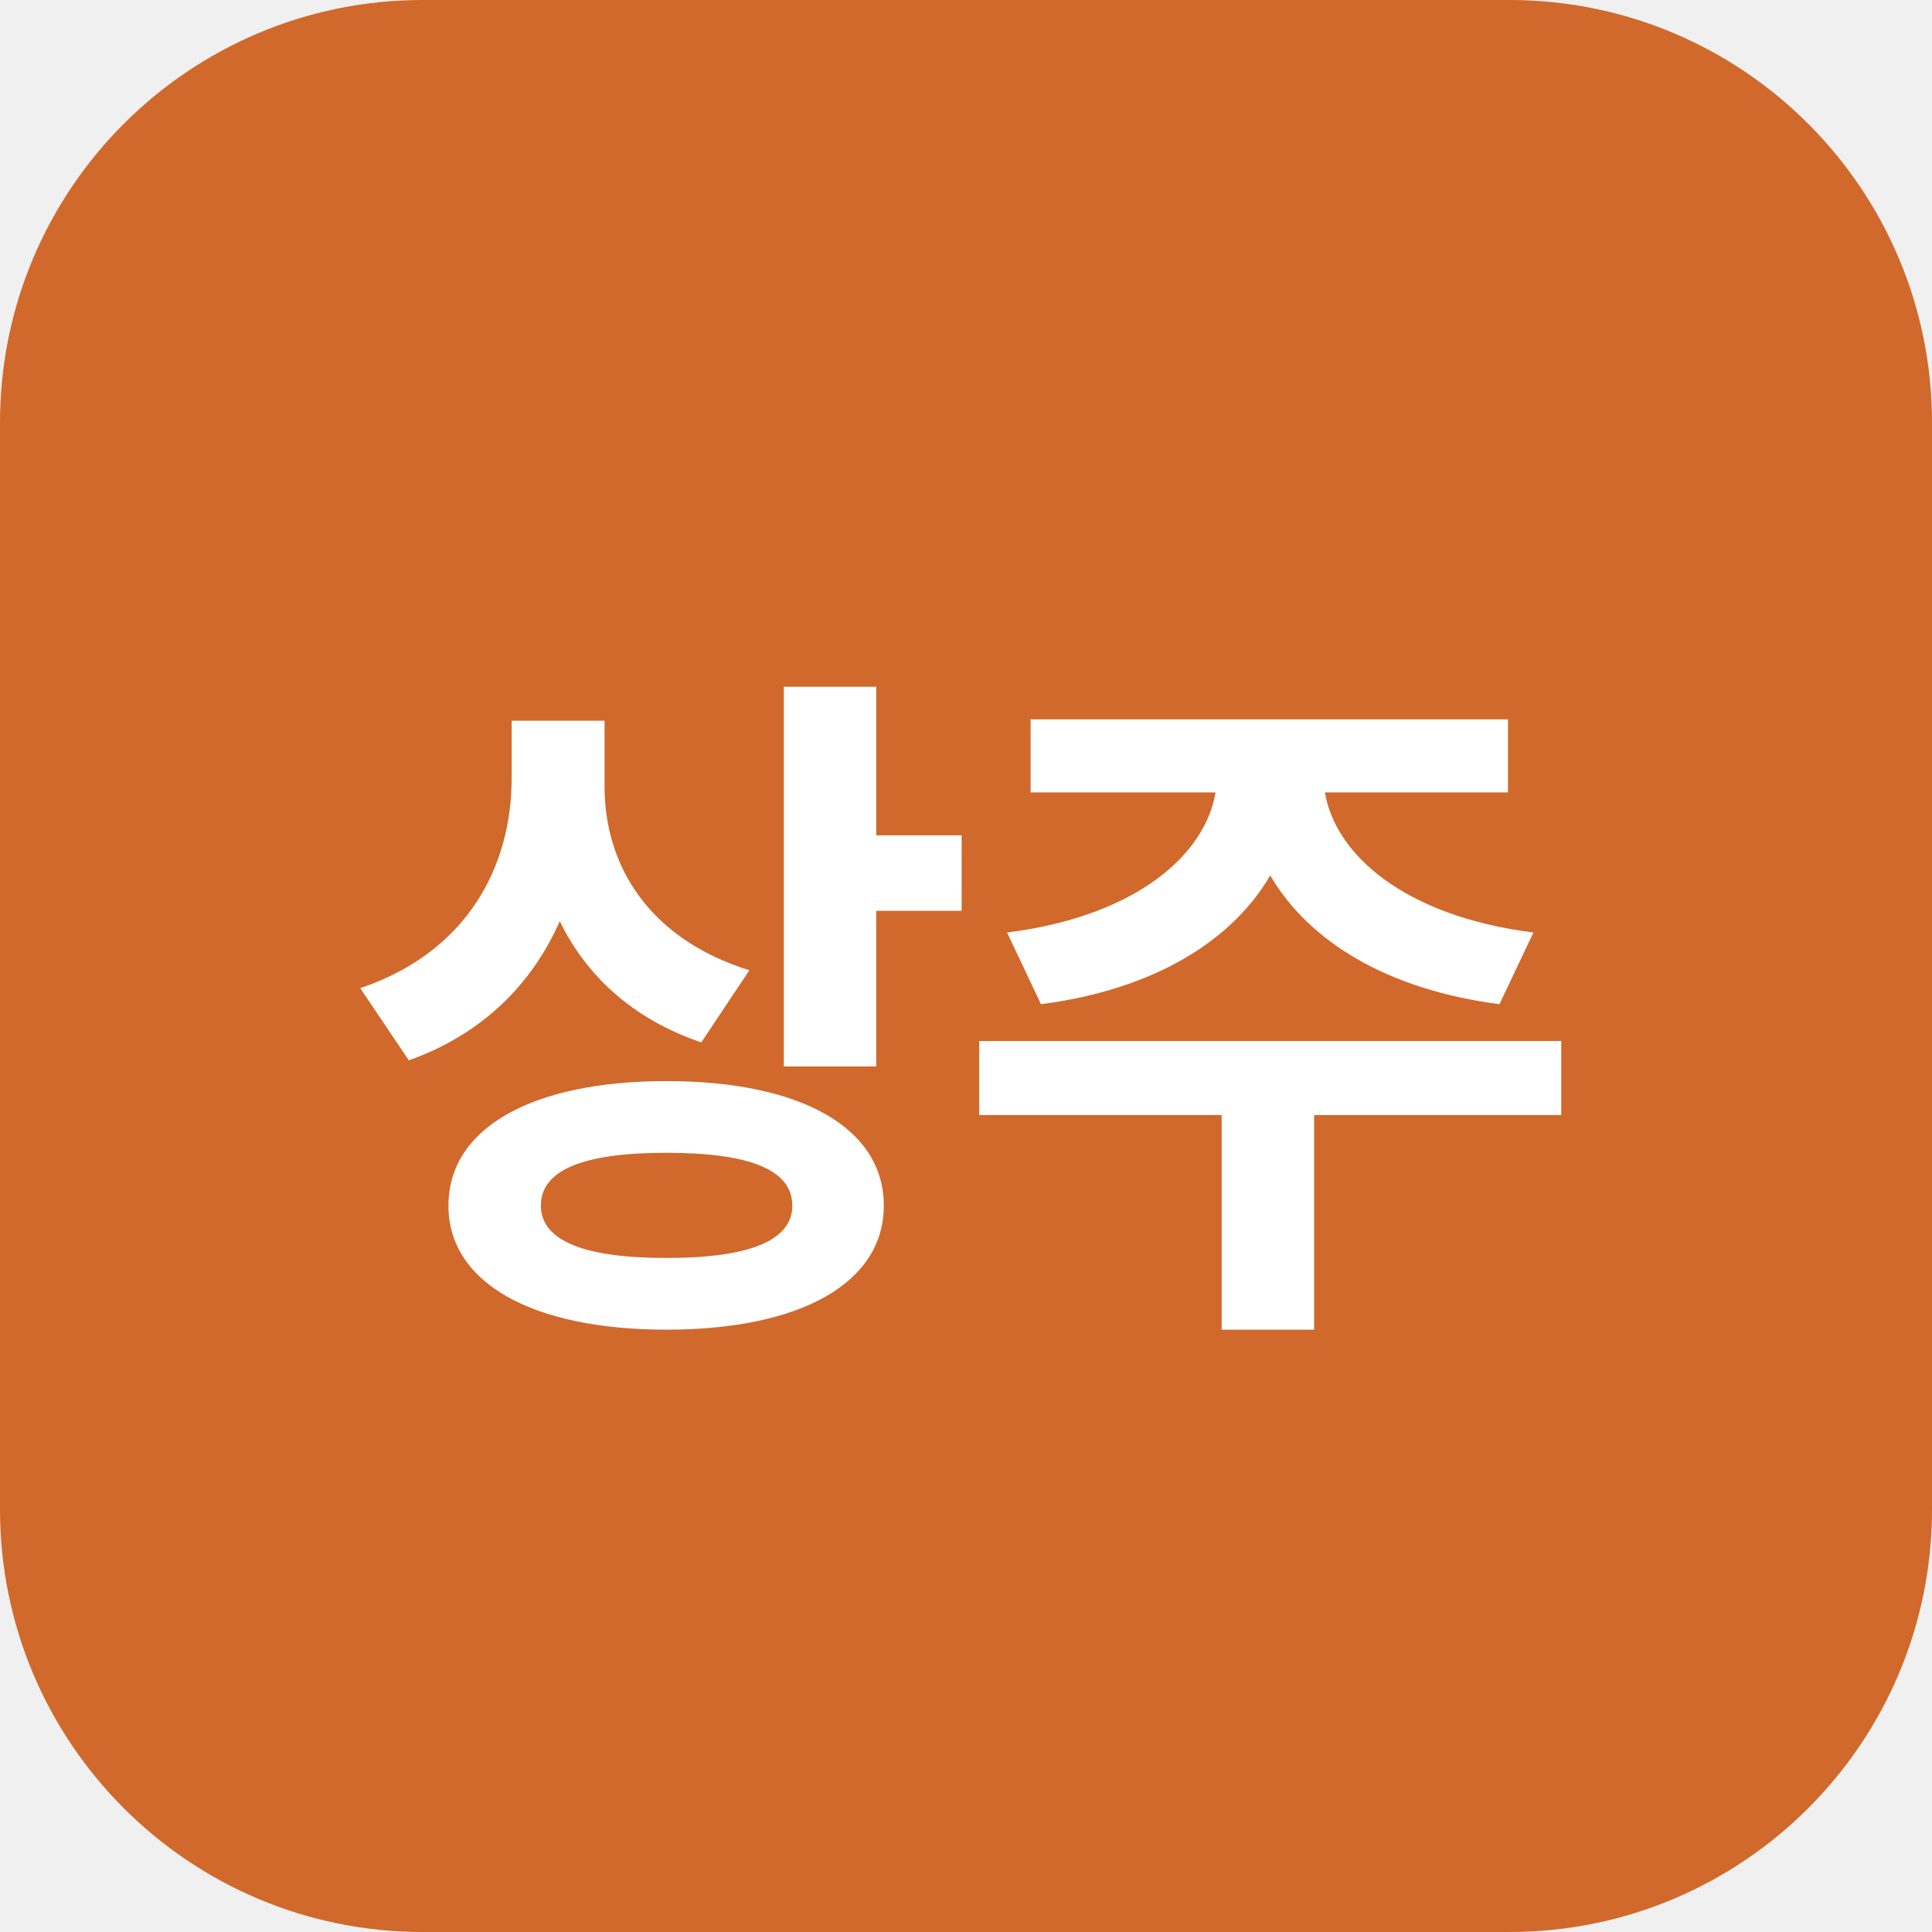
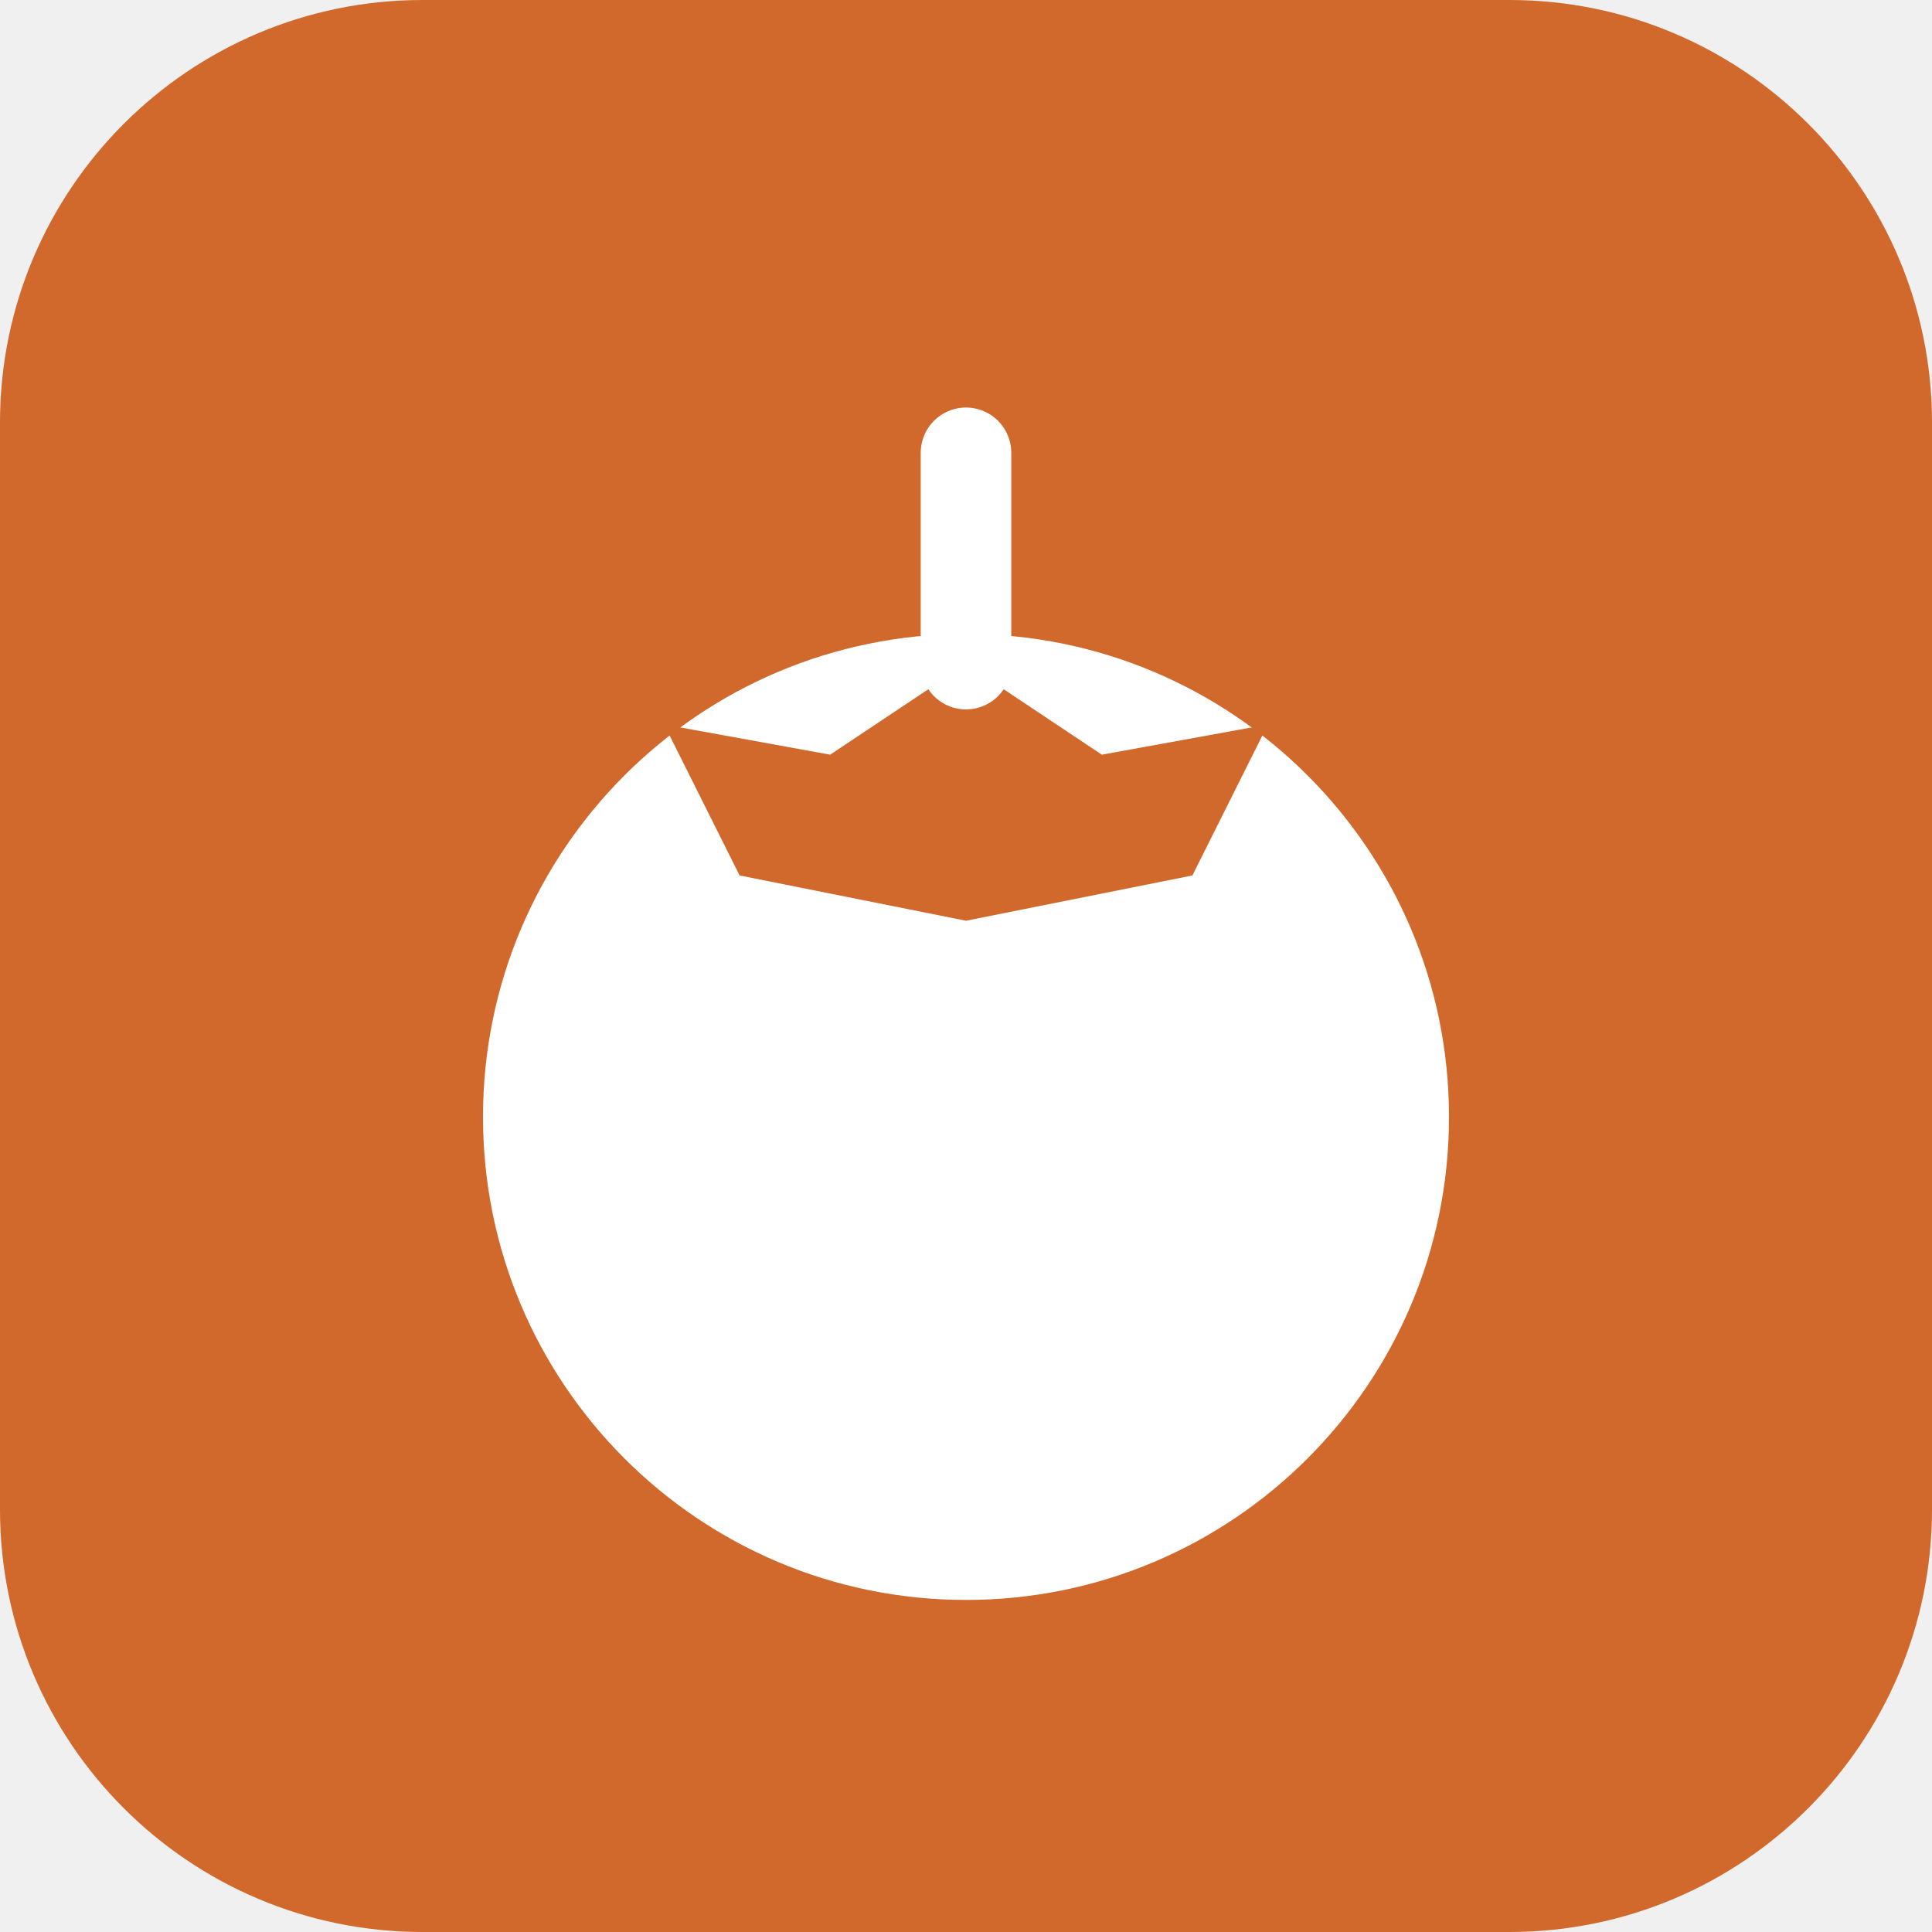
<svg xmlns="http://www.w3.org/2000/svg" viewBox="0 0 64 64">
  <rect width="64" height="64" rx="14" fill="#d0692b" />
-   <text x="32" y="42" font-family="'Malgun Gothic','Apple SD Gothic Neo','Noto Sans KR',sans-serif" font-size="23" font-weight="700" letter-spacing="-1" fill="#fff" text-anchor="middle">상주</text>
+   <circle cx="32" cy="37" r="16" fill="#fff" />
+   <path d="M32 22 l4.5 3 5.5 -1 -2.5 5 -7.5 1.5 -7.5 -1.5 -2.5 -5 5.5 1 Z" fill="#d0692b" />
+   <path d="M32 22 v-7" stroke="#fff" stroke-width="3" stroke-linecap="round" />
</svg>
